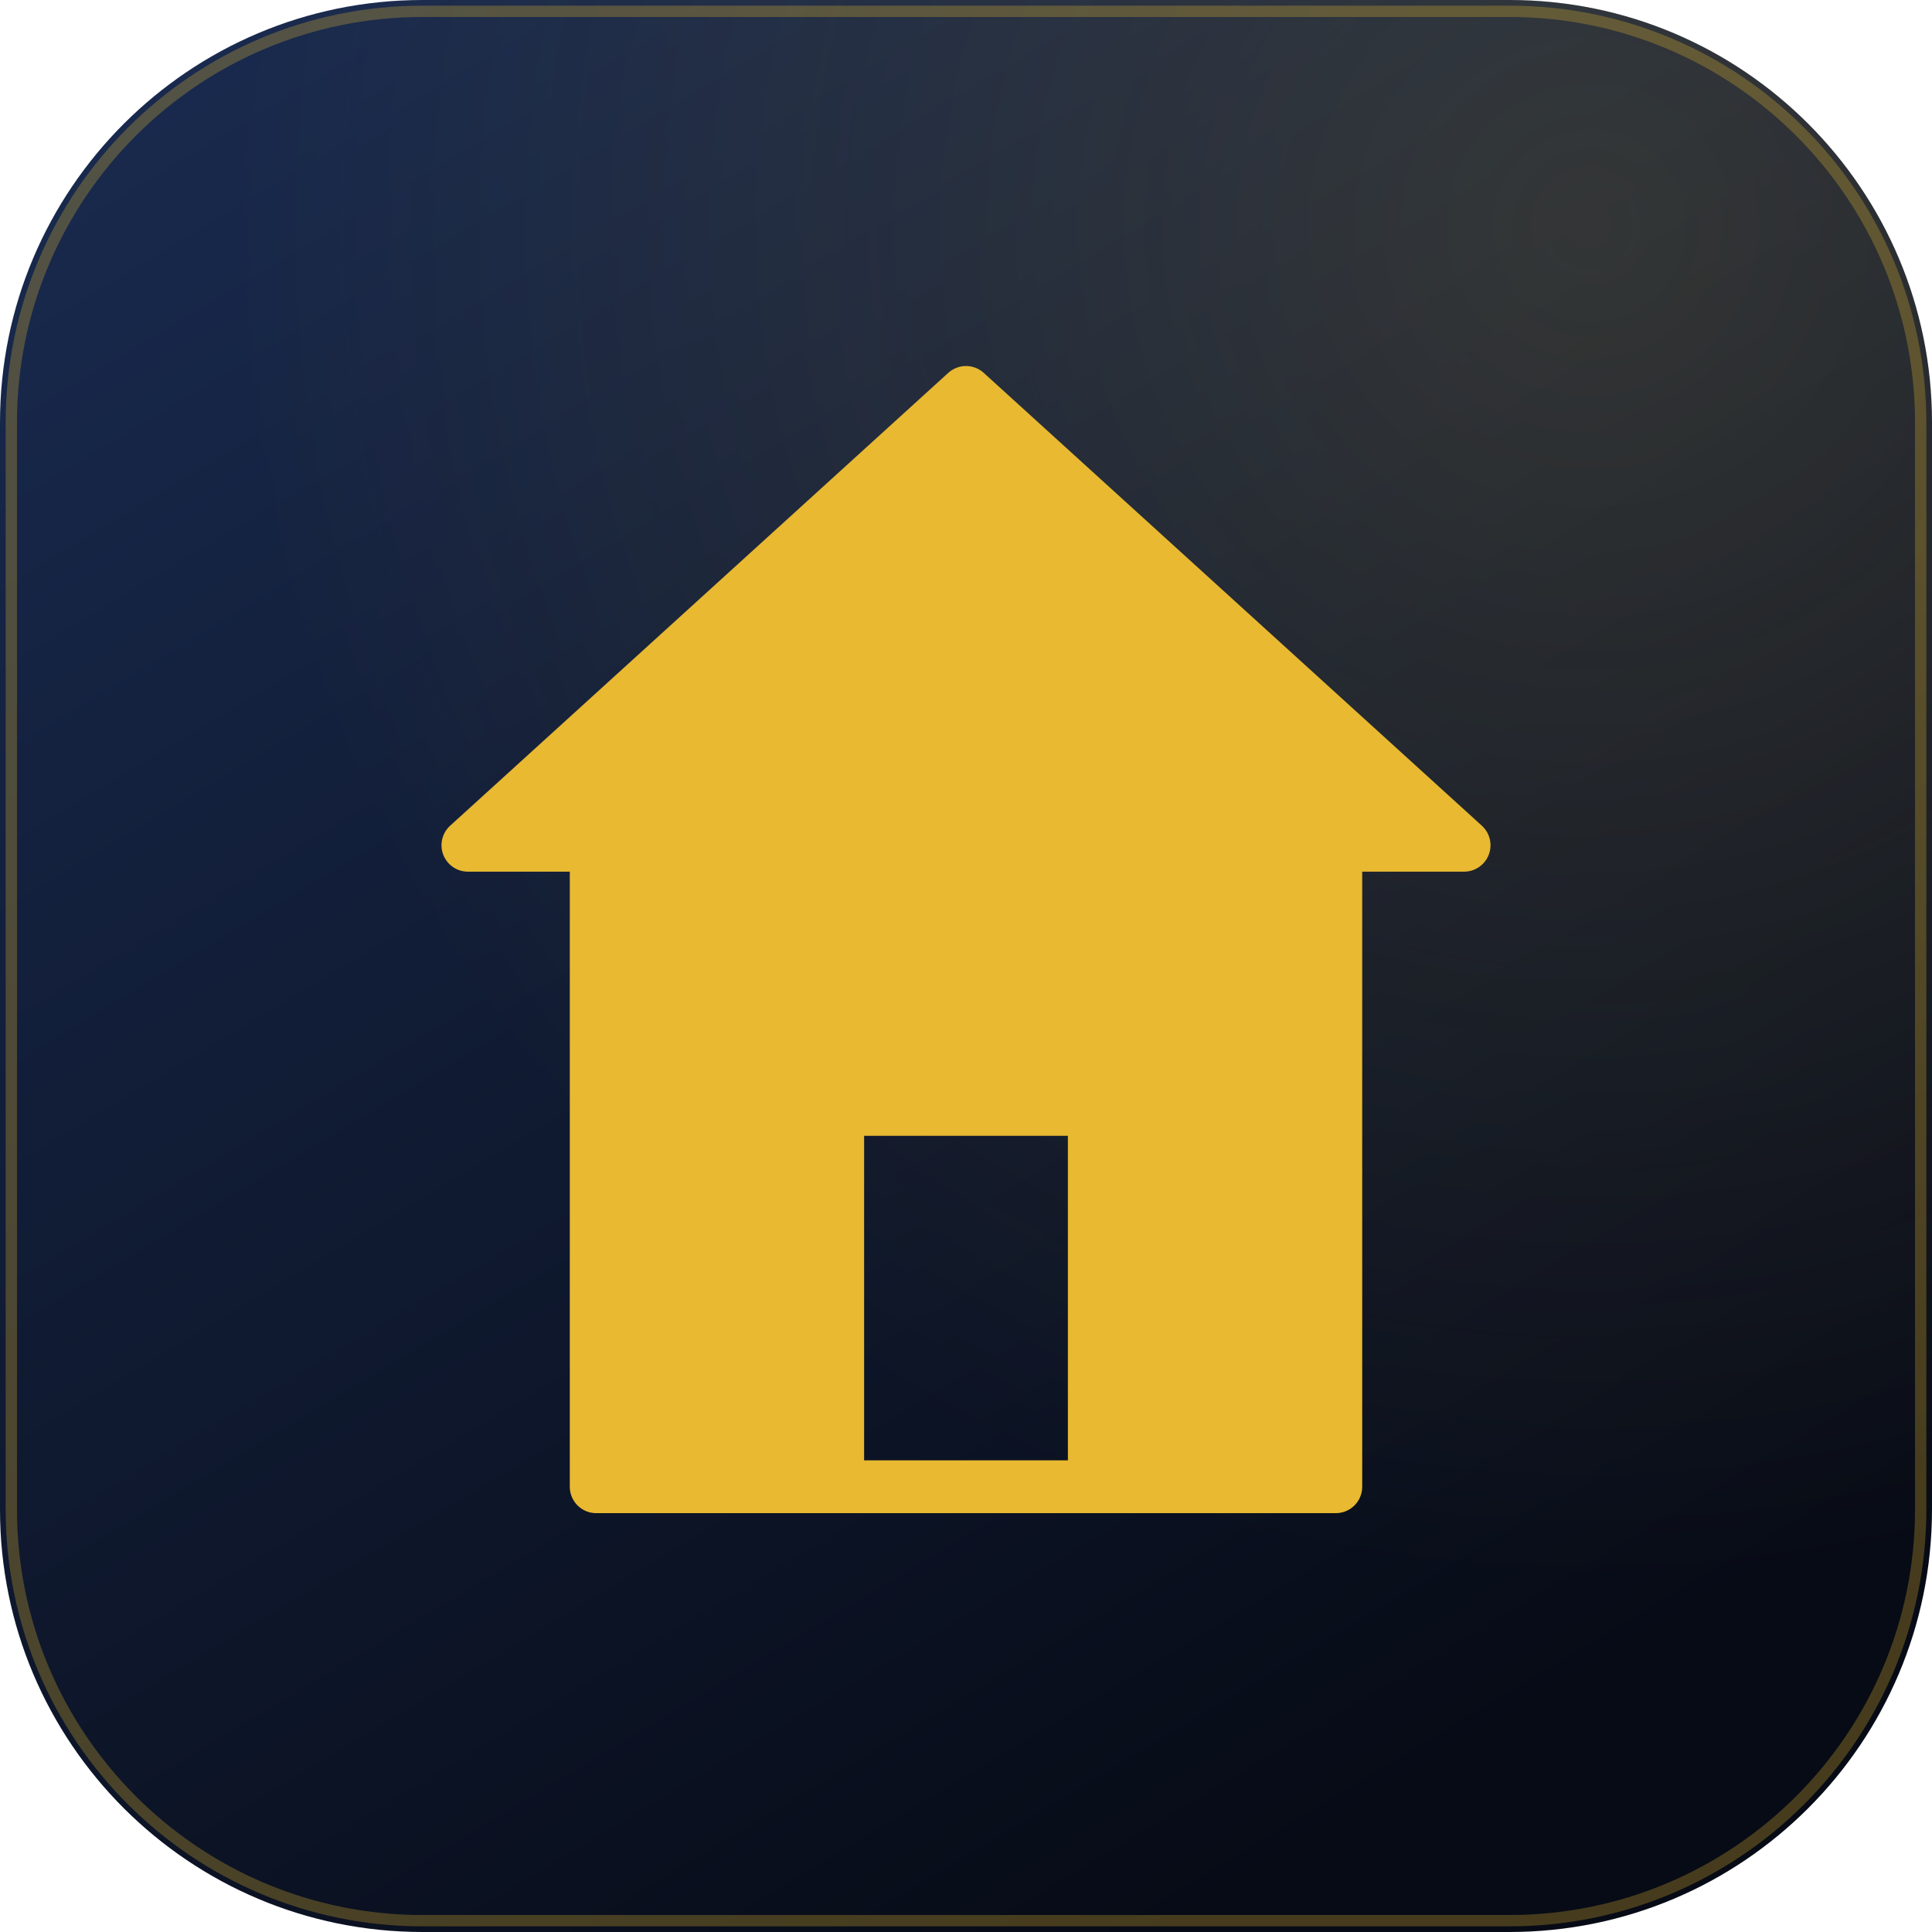
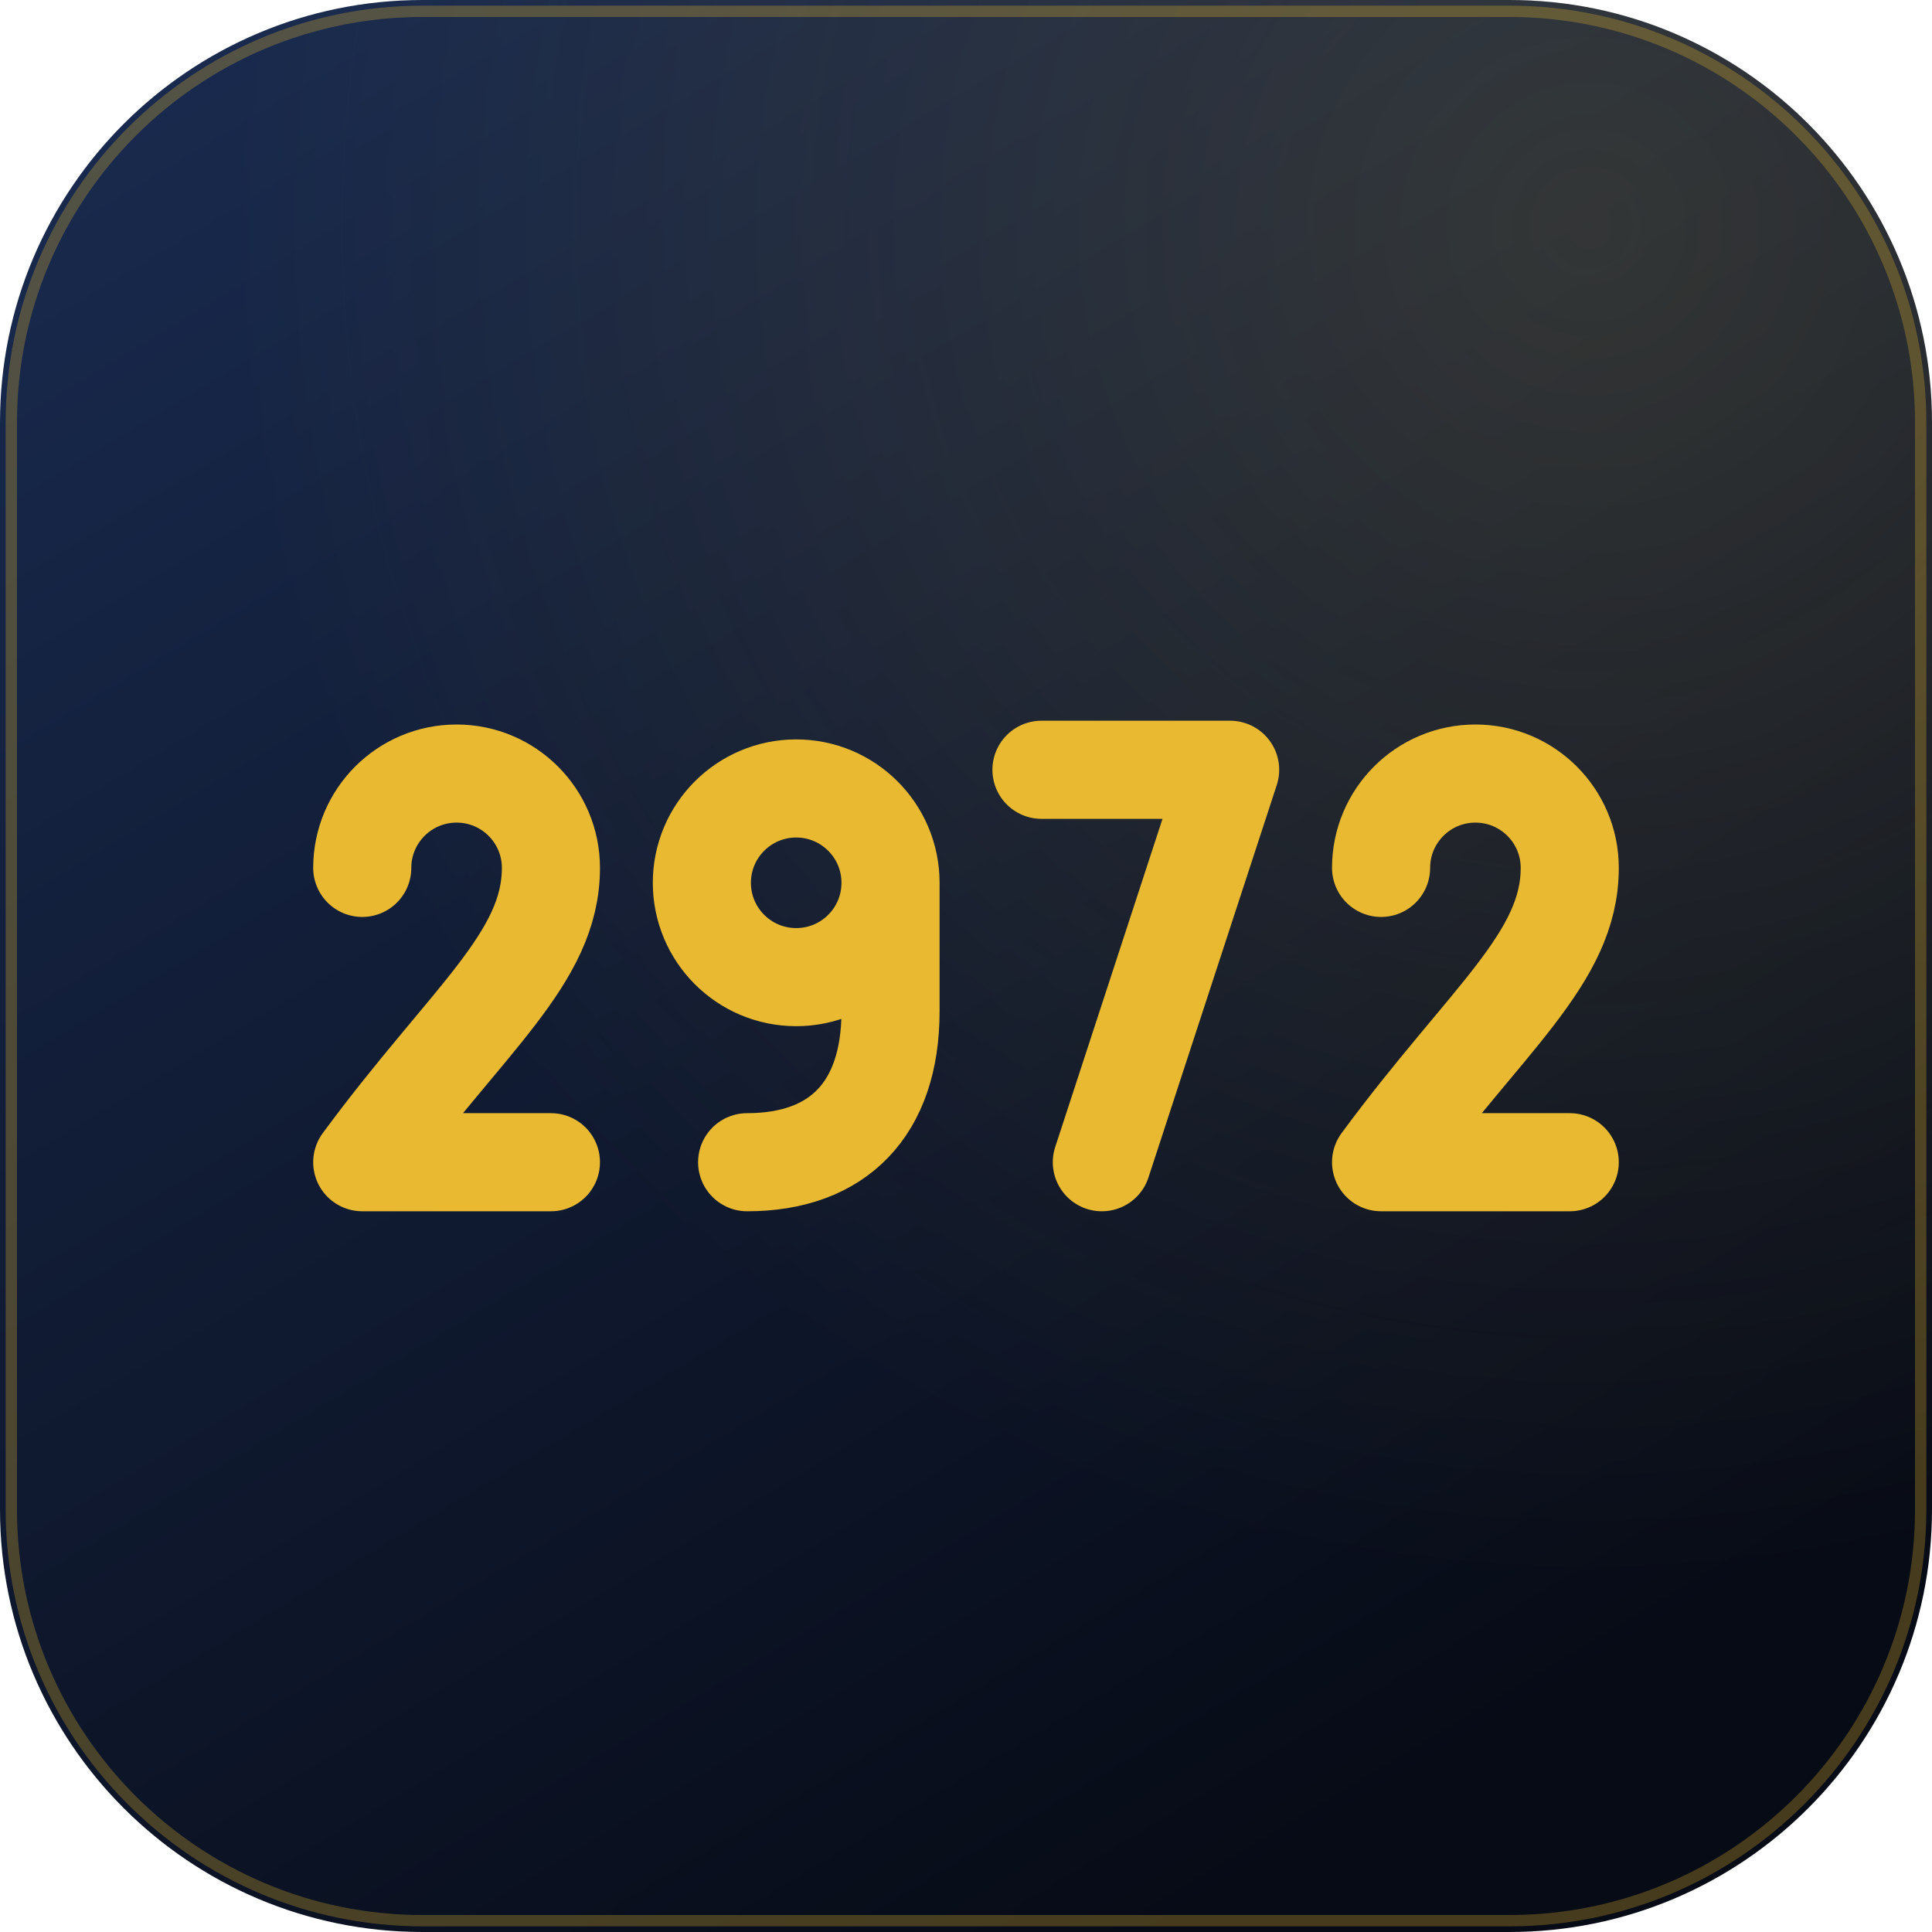
<svg xmlns="http://www.w3.org/2000/svg" viewBox="0 0 512 512" width="512" height="512" role="img" aria-label="portal icon">
  <defs>
    <linearGradient id="bg" x1="0" y1="0" x2="0.6" y2="1">
      <stop offset="0" stop-color="#1a2c52" />
      <stop offset="1" stop-color="#070b16" />
    </linearGradient>
    <radialGradient id="glow" cx="0.82" cy="0.12" r="0.7">
      <stop offset="0" stop-color="#e8b931" stop-opacity="0.16" />
      <stop offset="1" stop-color="#e8b931" stop-opacity="0" />
    </radialGradient>
  </defs>
  <rect width="512" height="512" rx="112" fill="url(#bg)" />
  <rect width="512" height="512" rx="112" fill="url(#glow)" />
  <rect x="3" y="3" width="506" height="506" rx="109" fill="none" stroke="#e8b931" stroke-opacity="0.28" stroke-width="3" />
  <g>
-     <path d="M256 104 L124 224 H158 V394 H354 V224 H388 Z M222 394 V294 H290 V394 Z" fill="#e8b931" fill-rule="evenodd" stroke="#e8b931" stroke-width="14" stroke-linejoin="round" />
+     <path transform="translate(96 204)" d="M0 26 A25 25 0 0 1 50 26 C50 50 28 66 0 104 H50" fill="none" stroke="#e8b931" stroke-width="26" stroke-linecap="round" stroke-linejoin="round" />
+     <path transform="translate(186 204)" d="M50 30 A25 25 0 1 1 50 29.9 V64 C50 90 36 104 12 104" fill="none" stroke="#e8b931" stroke-width="26" stroke-linecap="round" stroke-linejoin="round" />
+     <path transform="translate(276 204)" d="M0 0 H50 L16 104" fill="none" stroke="#e8b931" stroke-width="26" stroke-linecap="round" stroke-linejoin="round" />
+     <path transform="translate(366 204)" d="M0 26 A25 25 0 0 1 50 26 C50 50 28 66 0 104 H50" fill="none" stroke="#e8b931" stroke-width="26" stroke-linecap="round" stroke-linejoin="round" />
  </g>
</svg>
